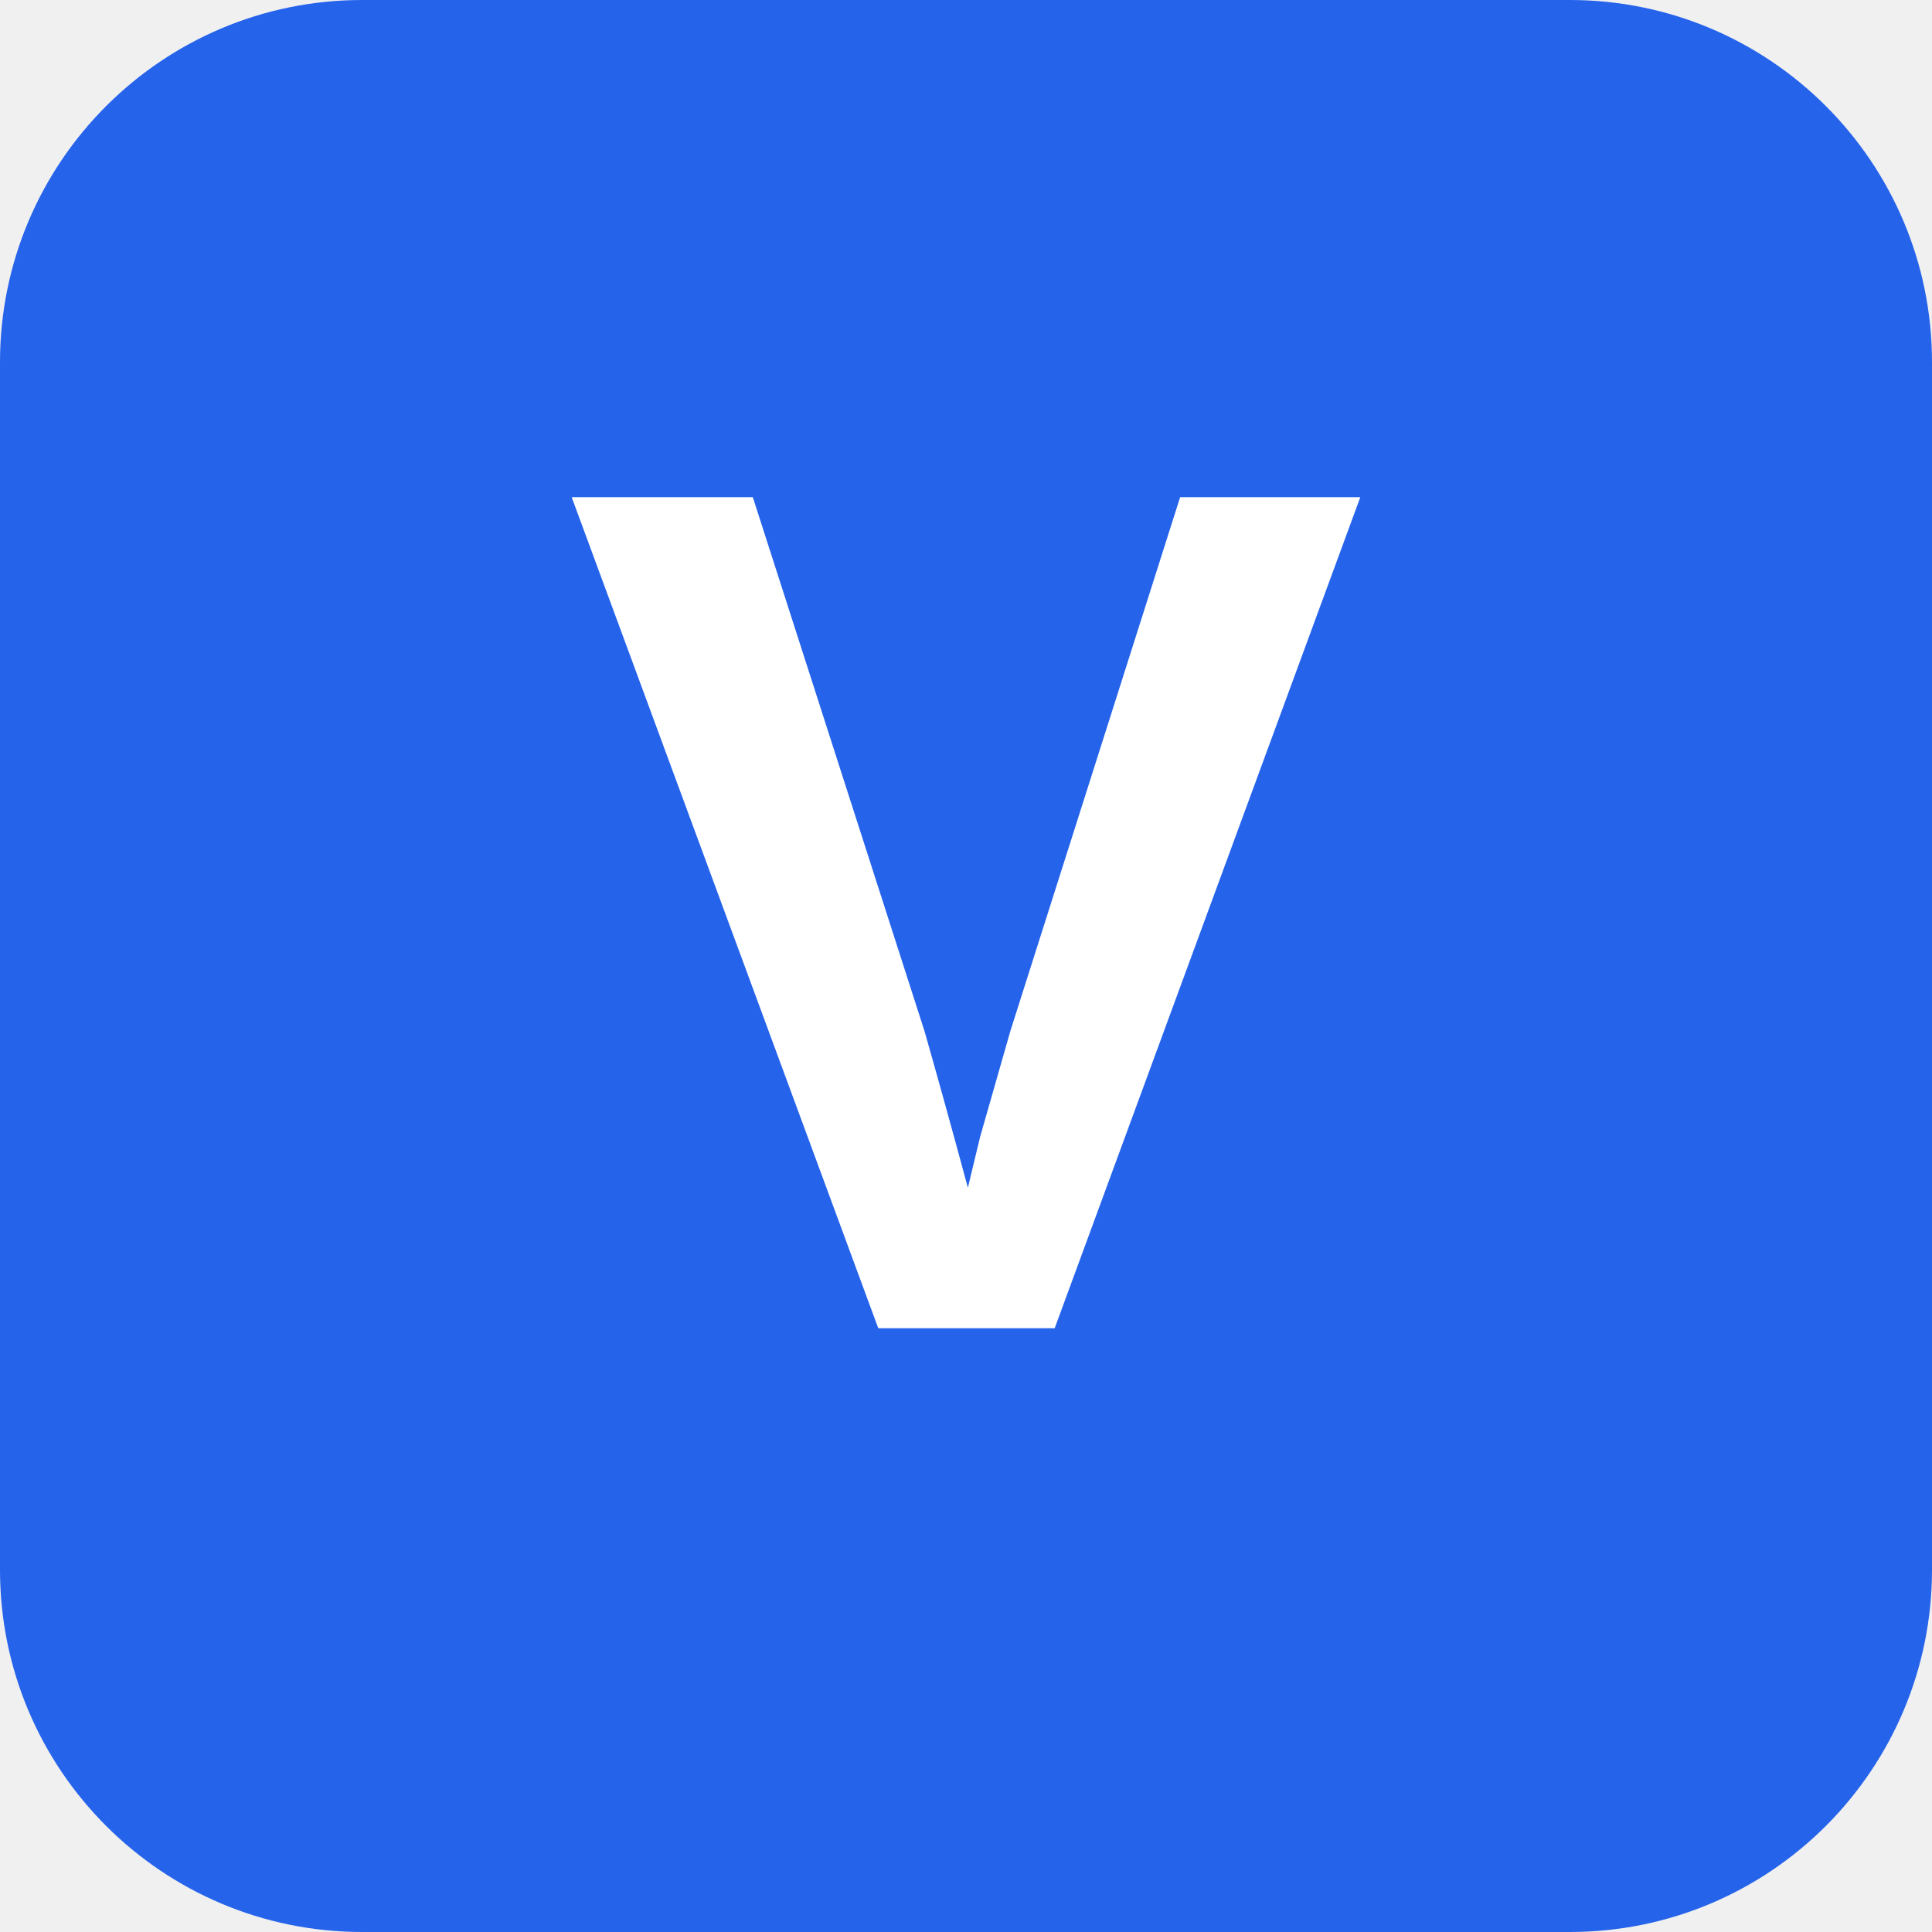
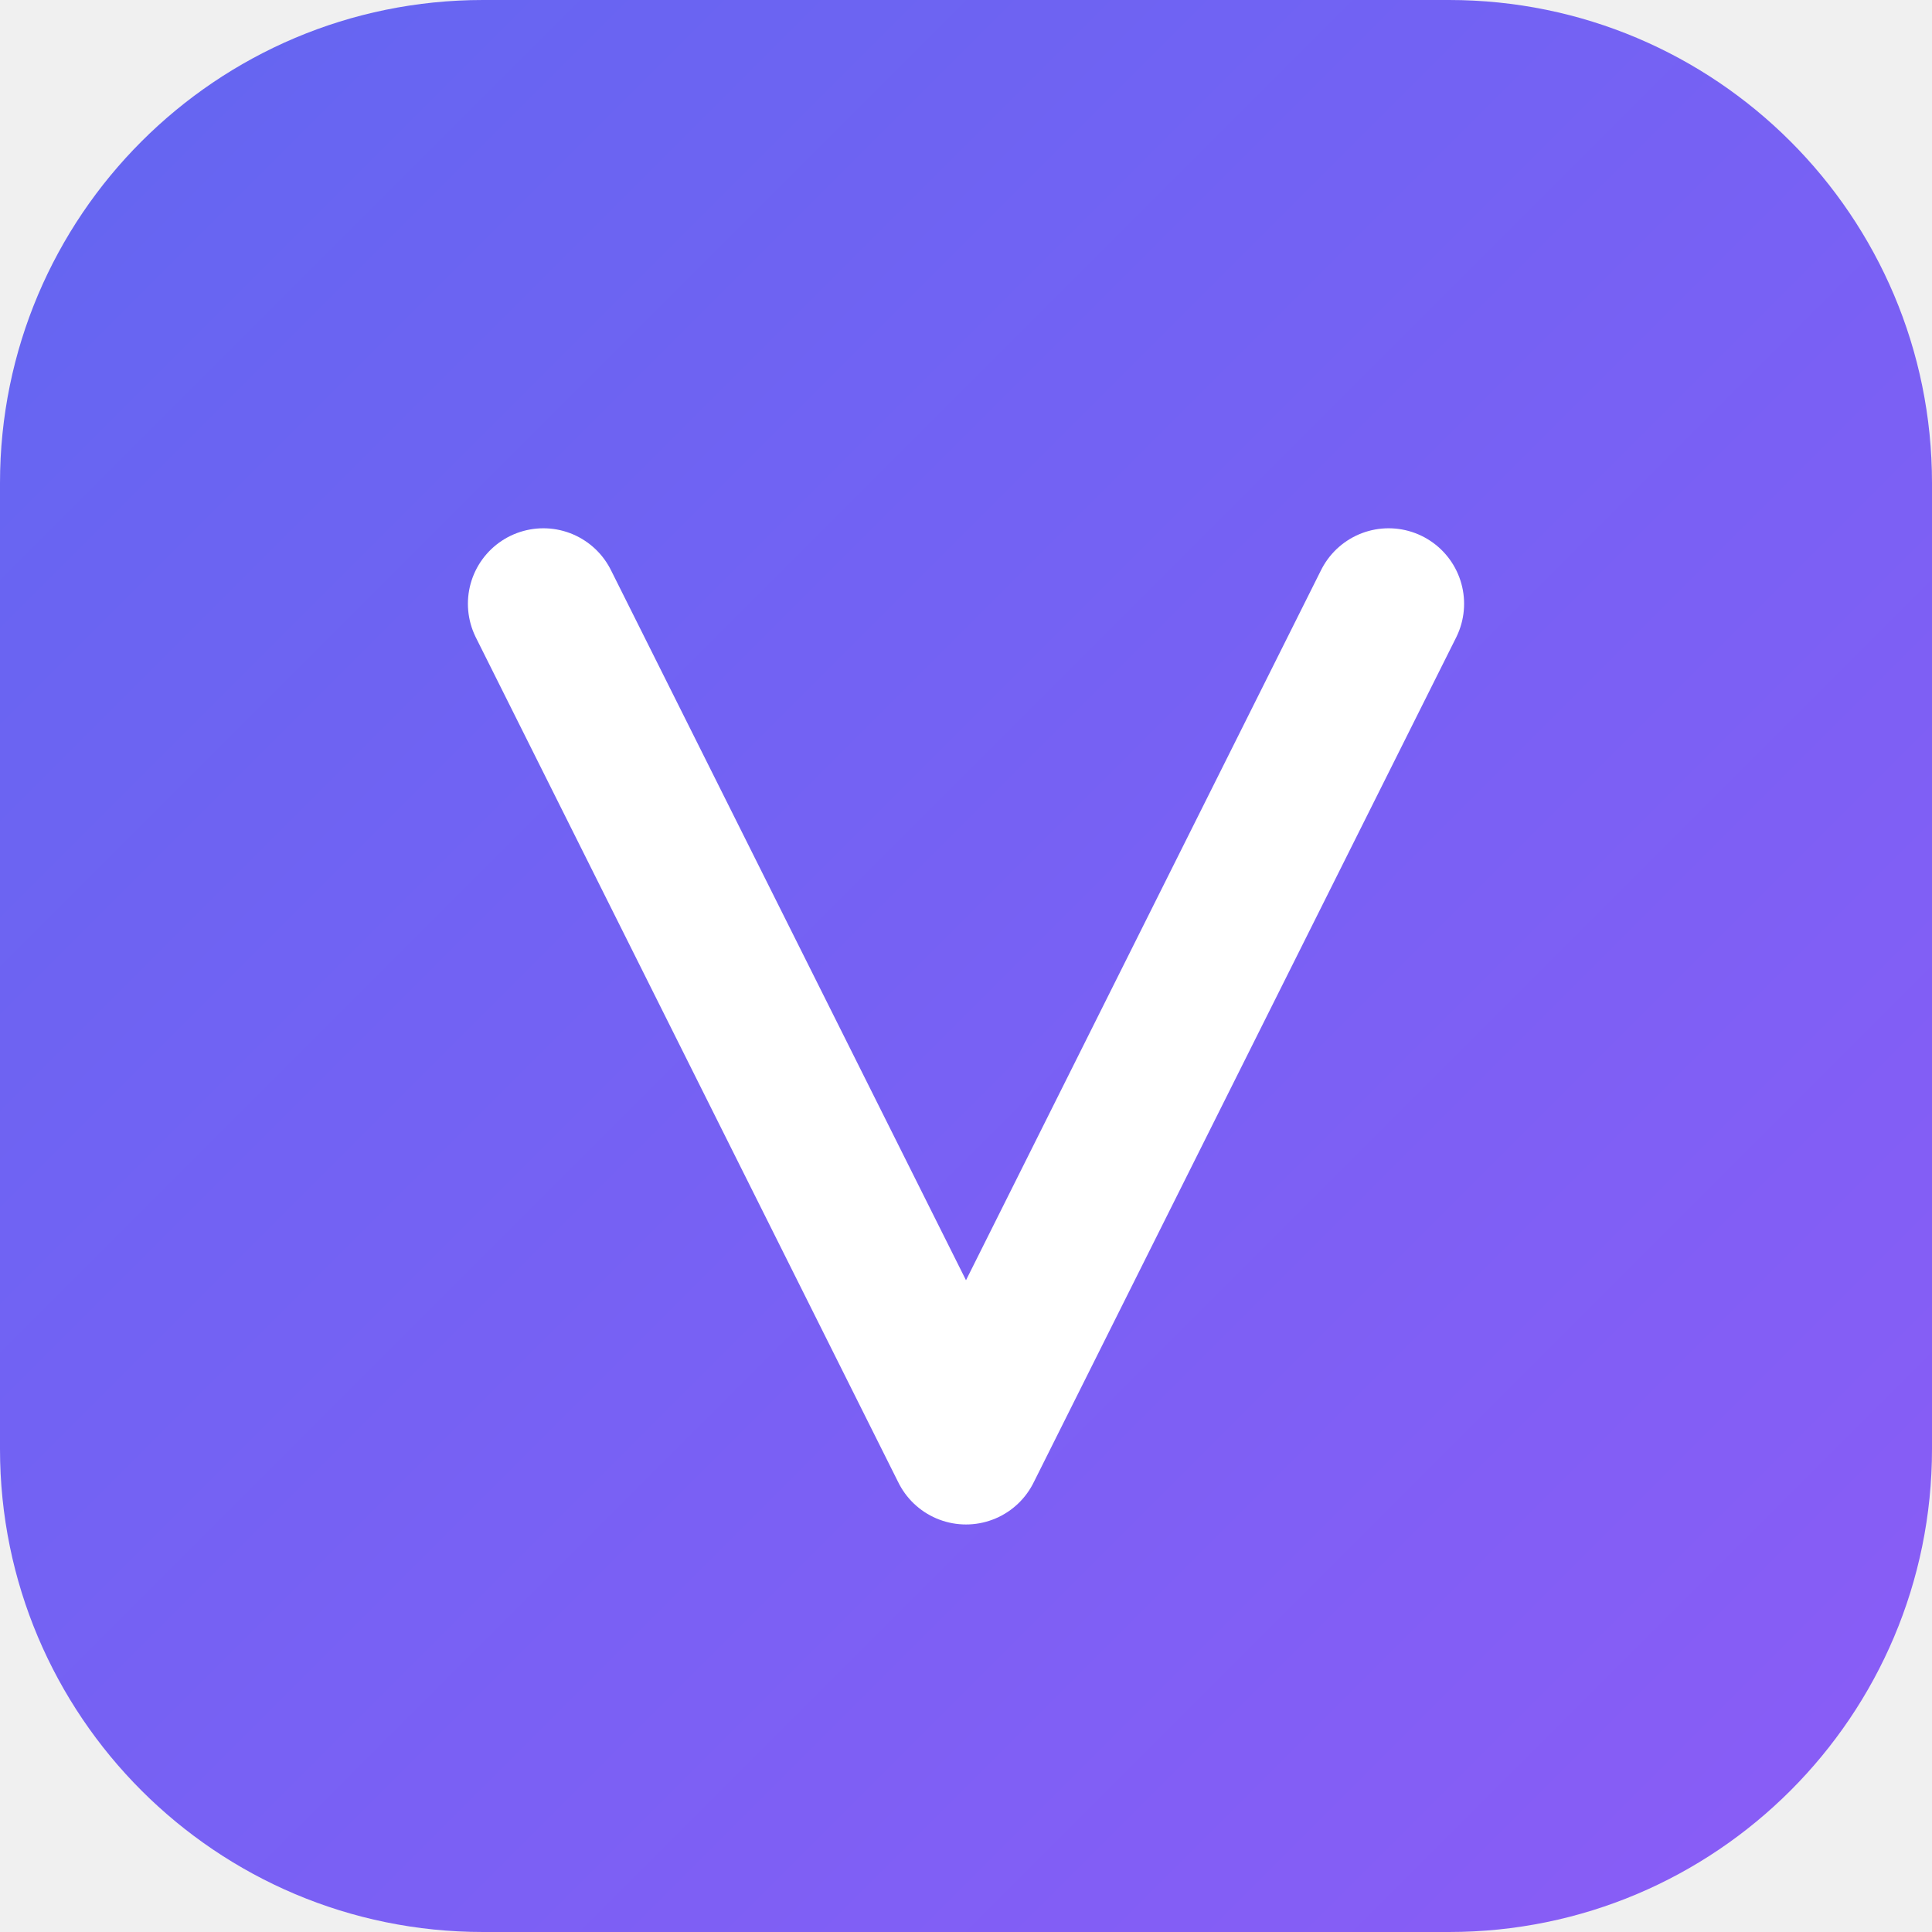
<svg xmlns="http://www.w3.org/2000/svg" width="32" height="32" viewBox="0 0 32 32" fill="none">
-   <rect width="32" height="32" rx="6" fill="#2563eb" />
-   <text x="16" y="22" text-anchor="middle" fill="white" font-family="Arial, sans-serif" font-size="20" font-weight="bold">V</text>
+   <rect width="32" height="32" rx="8" fill="url(#gradient)" />
+   <defs>
+     <linearGradient id="gradient" x1="0" y1="0" x2="32" y2="32" gradientUnits="userSpaceOnUse">
+       <stop offset="0%" stop-color="#6366f1" />
+       <stop offset="100%" stop-color="#8b5cf6" />
+     </linearGradient>
+   </defs>
+   <path d="M9 10L16 24L23 10" stroke="white" stroke-width="2.5" stroke-linecap="round" stroke-linejoin="round" fill="none" />
</svg>
